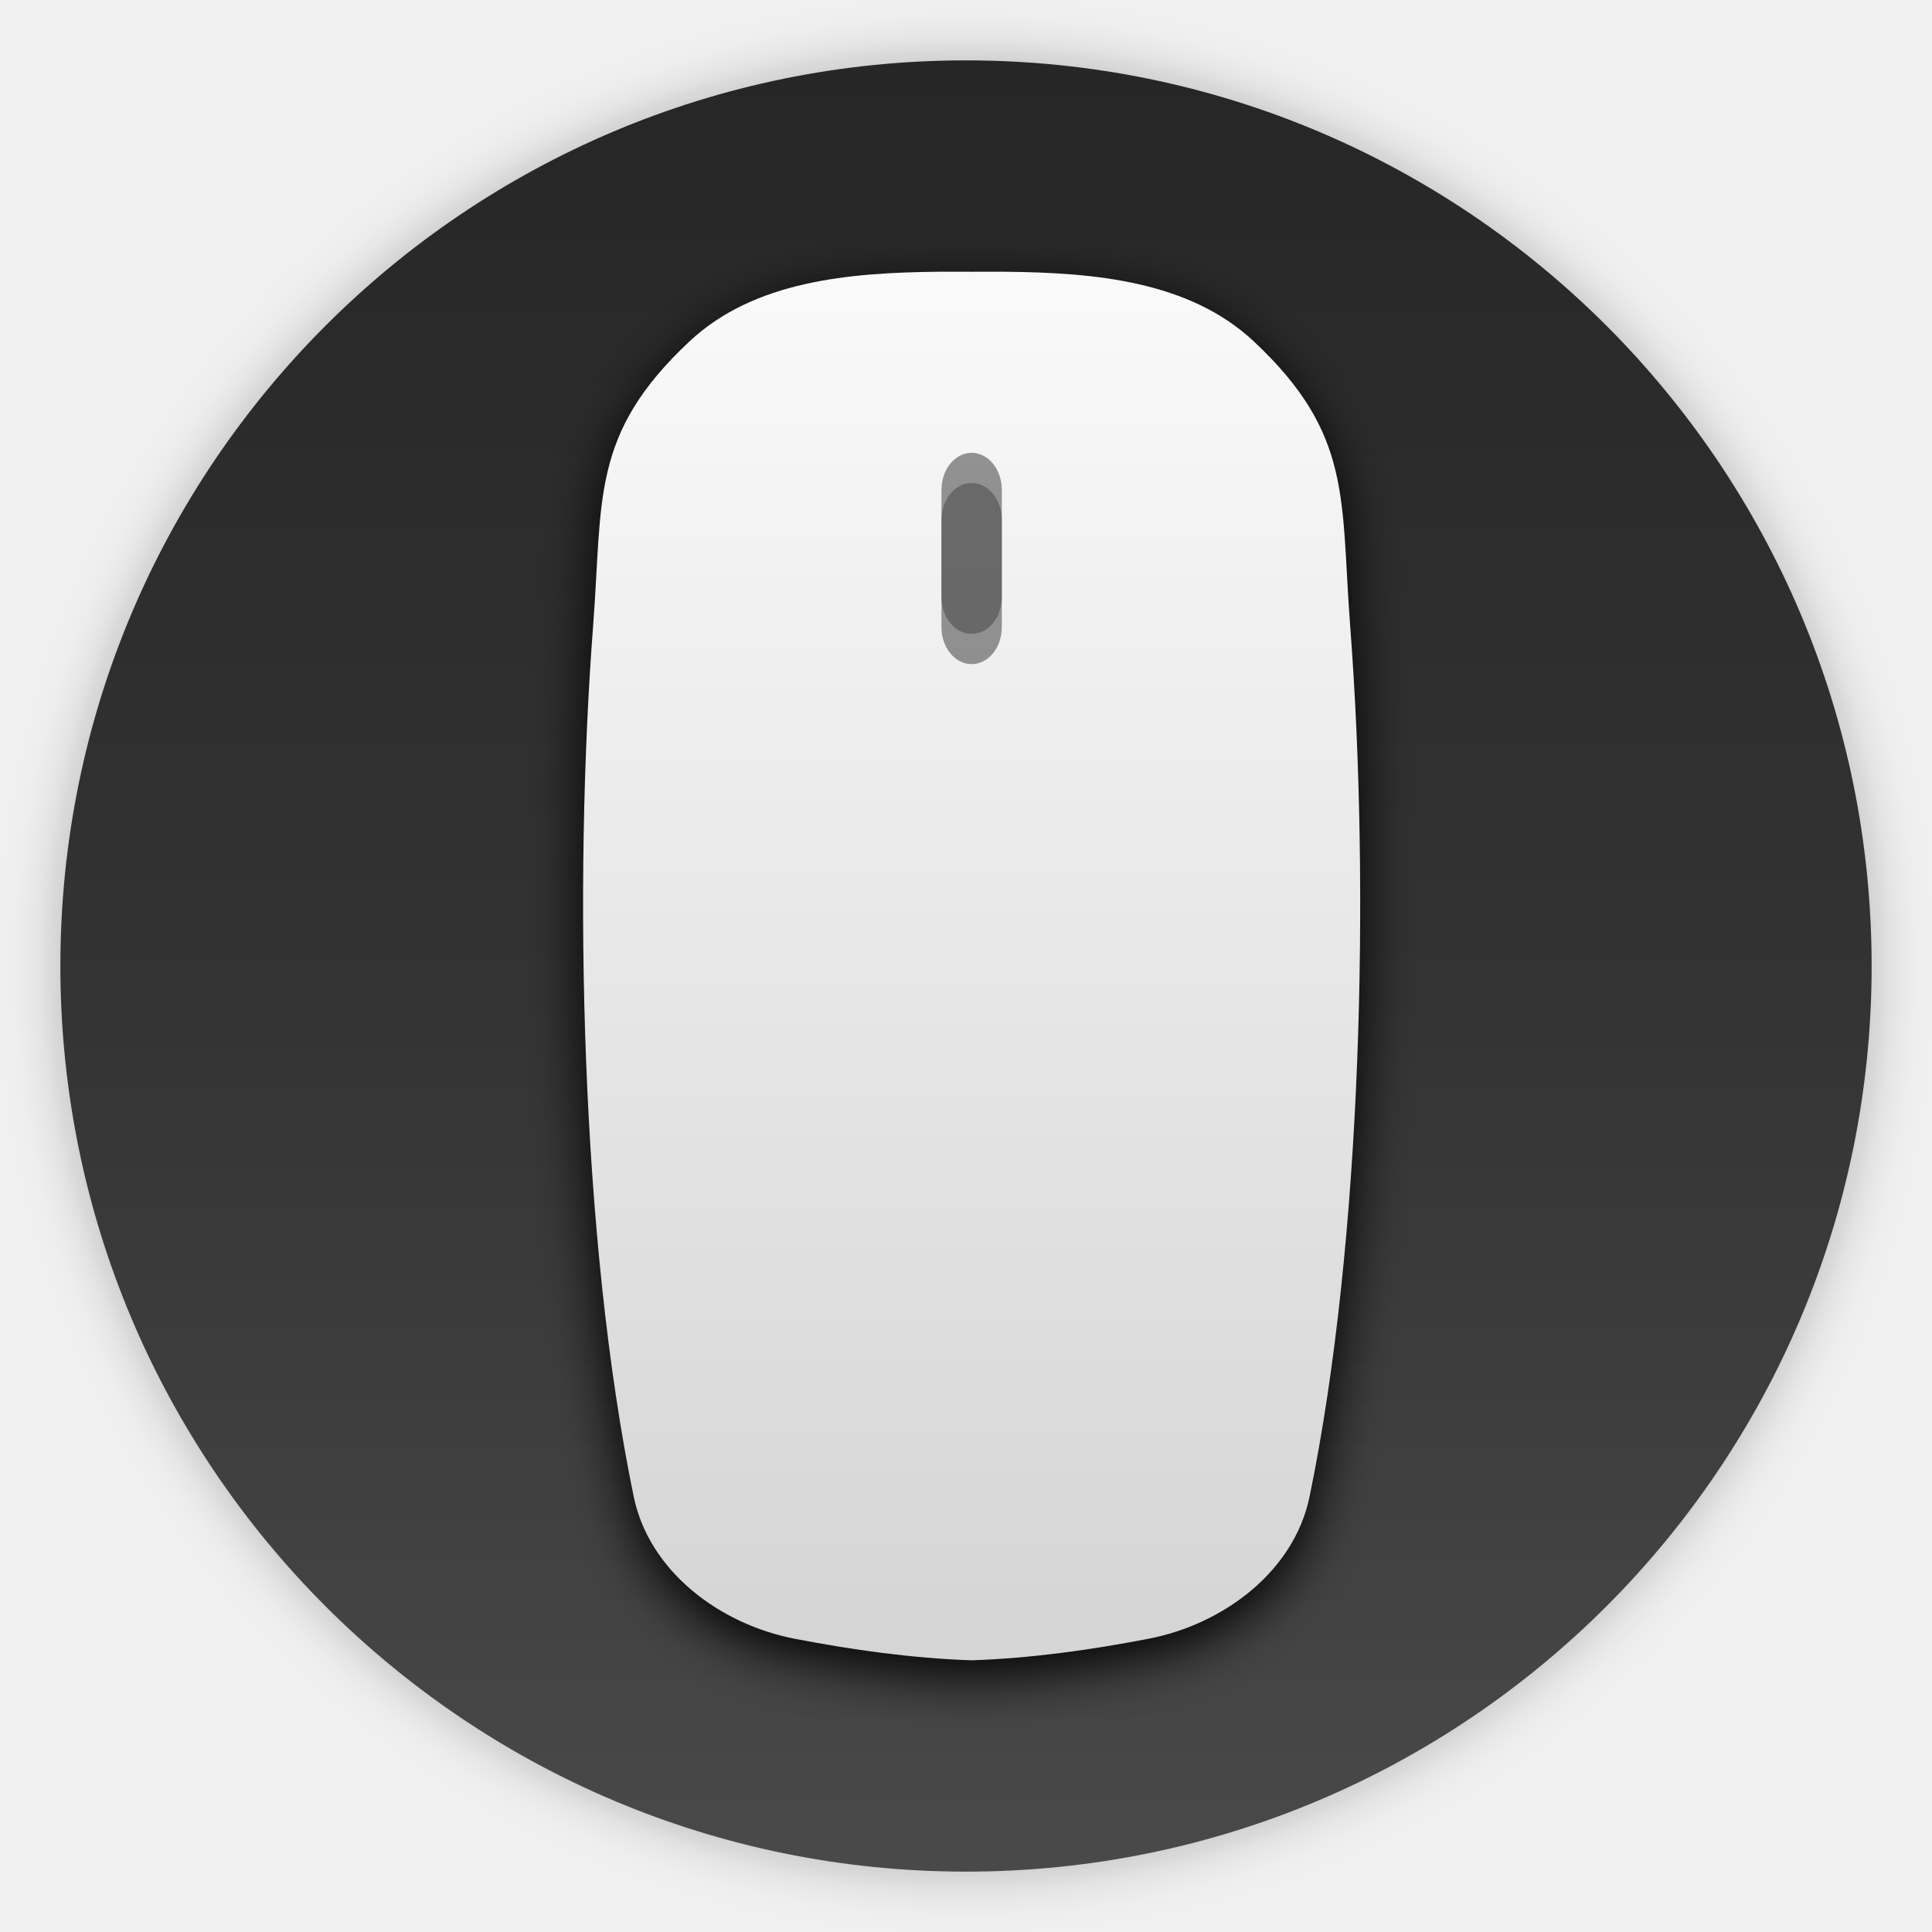
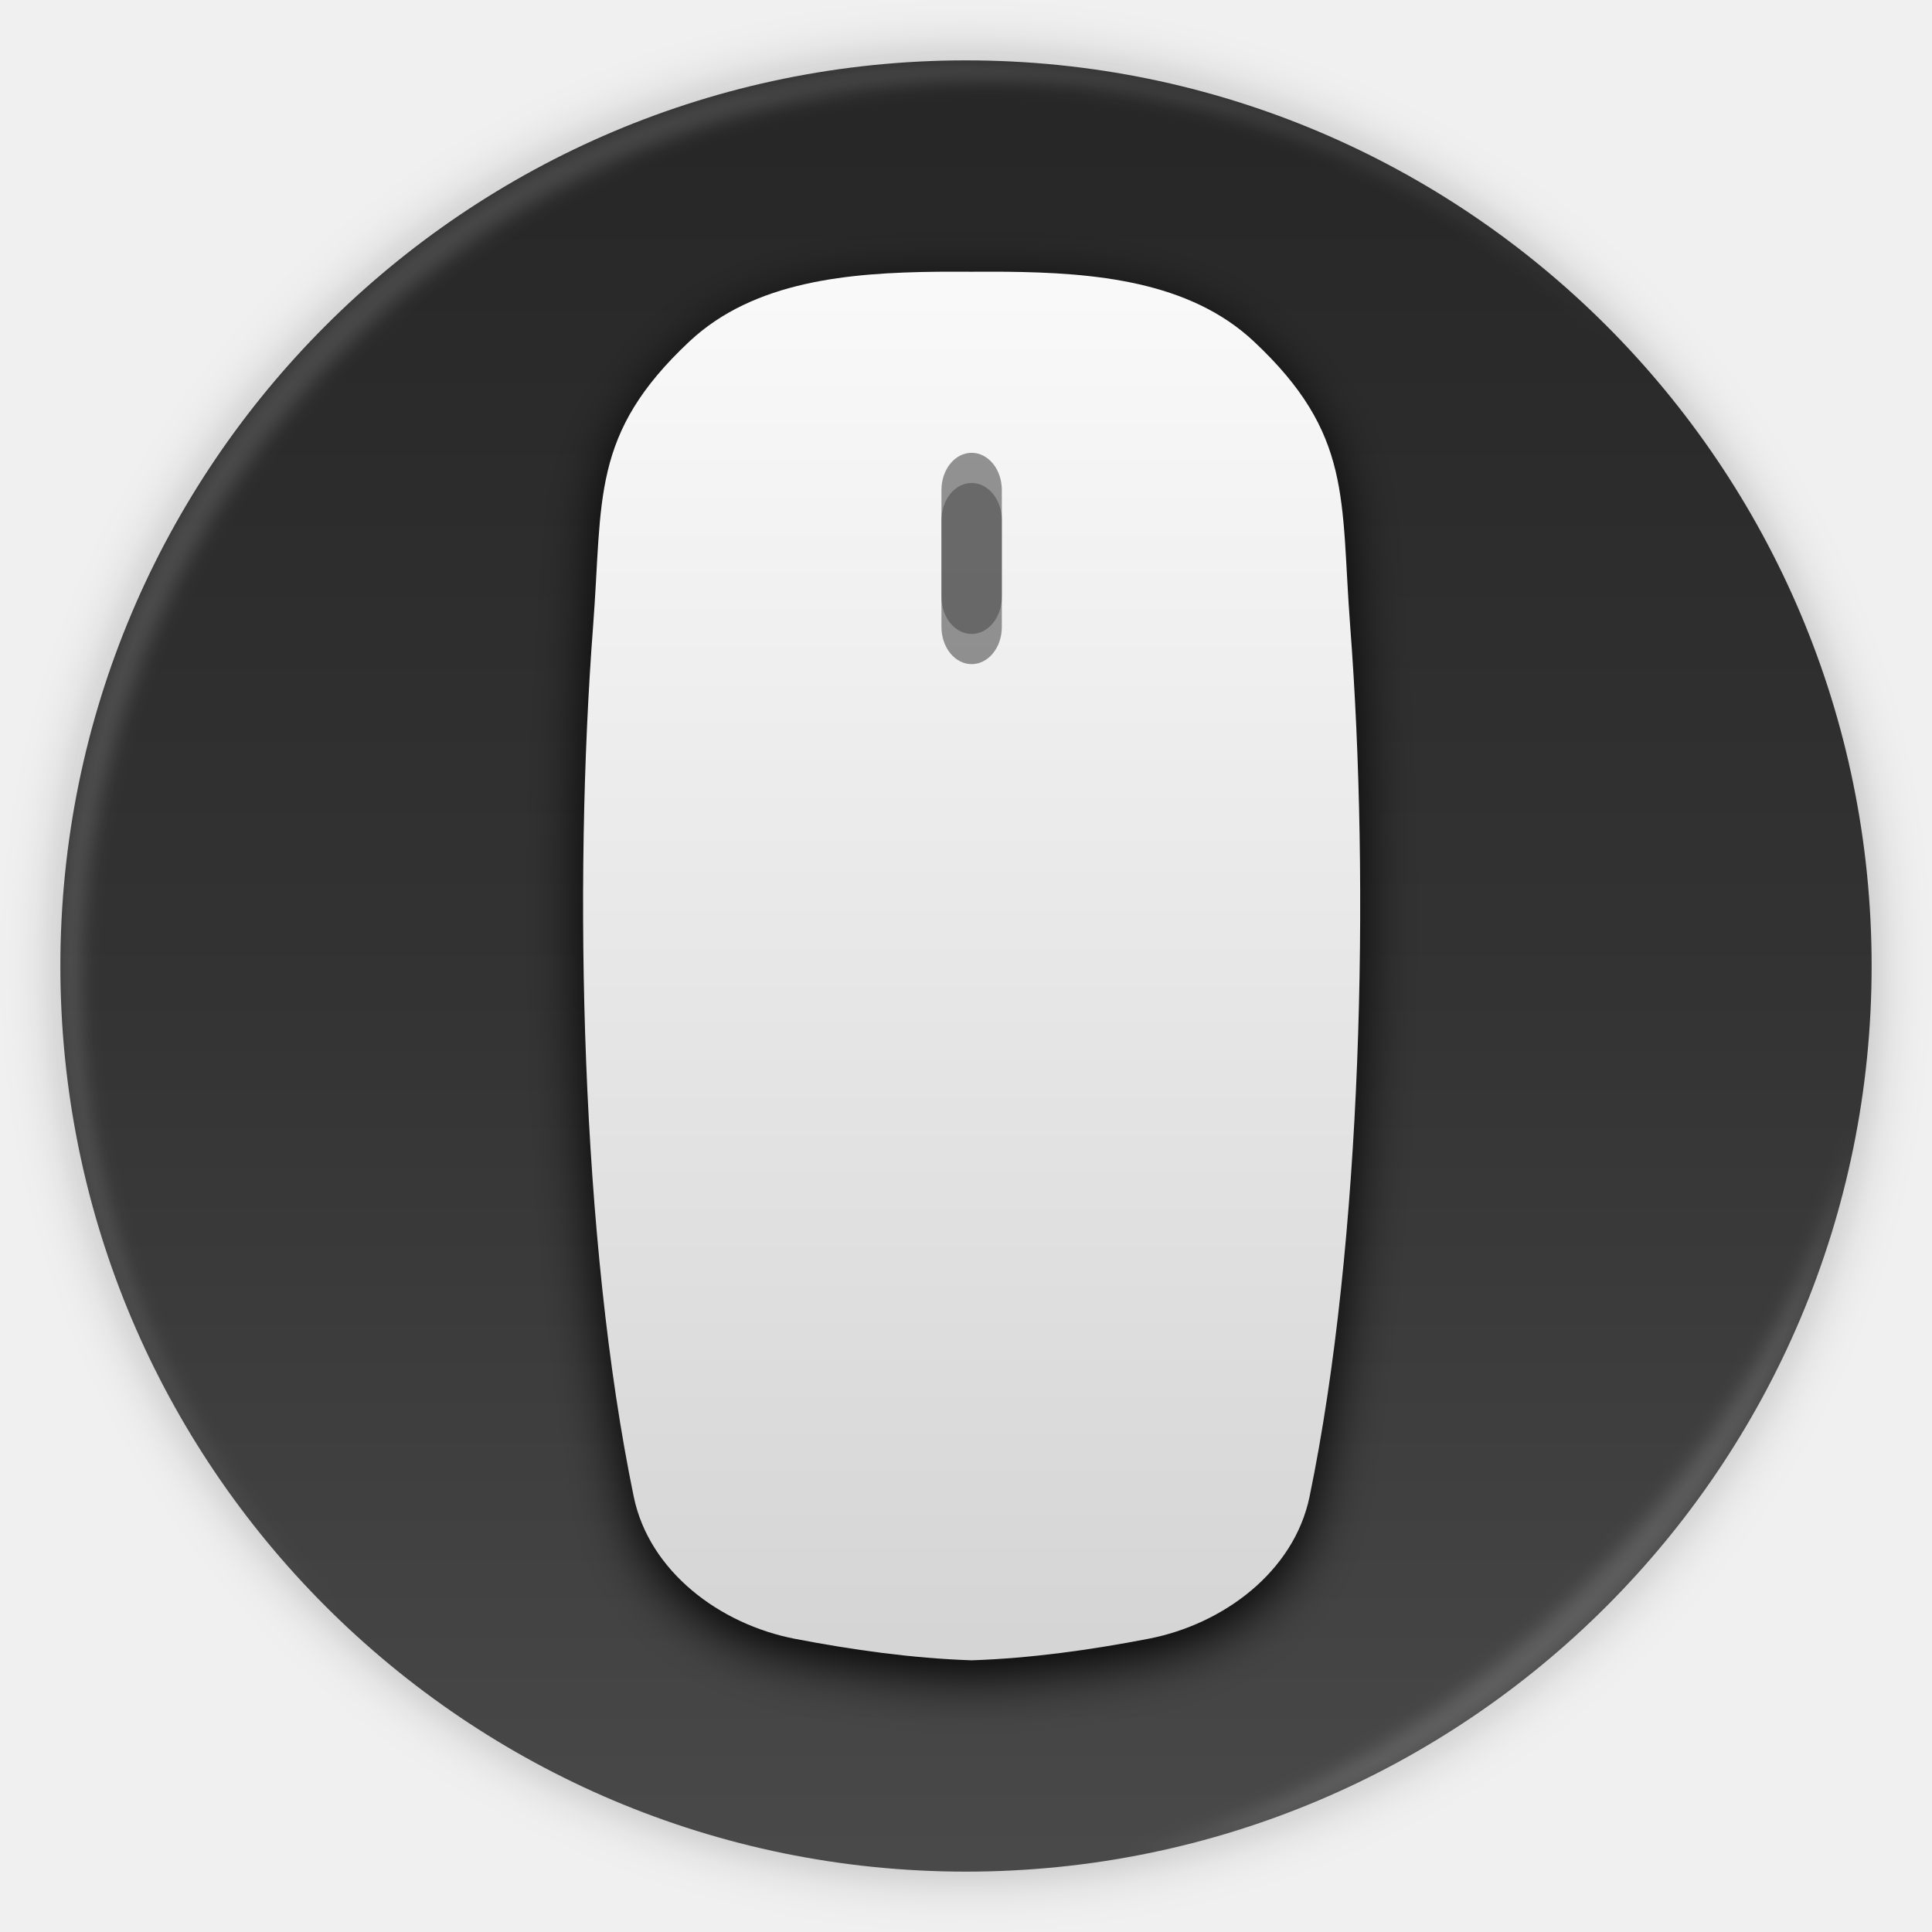
- <svg xmlns="http://www.w3.org/2000/svg" width="64" height="64" enable-background="new 0 0 1024 1024" image-rendering="optimizeSpeed">
+ <svg xmlns="http://www.w3.org/2000/svg" width="64" height="64" enable-background="new 0 0 1024 1024" image-rendering="optimizeSpeed" version="1.1">
  <defs>
    <linearGradient id="b" x1="-506.45" x2="-506.45" y1="-19.101" y2="1013.6" gradientTransform="translate(61.791 3.124) scale(.05882)" gradientUnits="userSpaceOnUse">
-       <stop offset="0" stop-color="#262626" />
-       <stop offset=".508" stop-color="#333" />
-       <stop offset="1" stop-color="#4a4a4a" />
+       <stop stop-color="#262626" offset="0" />
+       <stop stop-color="#333" offset=".508" />
+       <stop stop-color="#4a4a4a" offset="1" />
    </linearGradient>
    <linearGradient id="d" x1="18.601" x2="18.601" y1=".854" y2="49.956" gradientTransform="matrix(1.1117 0 0 .96015 24.948 10.068)" gradientUnits="userSpaceOnUse">
-       <stop offset="0" stop-color="#fafafa" />
-       <stop offset="1" stop-color="#d4d4d4" />
+       <stop stop-color="#fafafa" offset="0" />
+       <stop stop-color="#d4d4d4" offset="1" />
    </linearGradient>
-     <filter id="a" width="1.072" height="1.072" x="-.036" y="-.036" color-interpolation-filters="sRGB">
+     <filter id="a" x="-.036" y="-.036" width="1.072" height="1.072" color-interpolation-filters="sRGB">
      <feGaussianBlur stdDeviation=".9" />
    </filter>
-     <filter id="c" width="1.167" height="1.094" x="-.084" y="-.047" color-interpolation-filters="sRGB">
+     <filter id="c" x="-.084" y="-.047" width="1.167" height="1.094" color-interpolation-filters="sRGB">
      <feGaussianBlur stdDeviation=".897" />
+     </filter>
+     <filter id="filter26" x="-.014" y="-.014" width="1.028" height="1.028" color-interpolation-filters="sRGB">
+       <feGaussianBlur stdDeviation="0.298" />
+     </filter>
+     <filter id="filter25" x="-.03" y="-.03" width="1.059" height="1.059" color-interpolation-filters="sRGB">
+       <feGaussianBlur stdDeviation="0.298" />
    </filter>
  </defs>
  <circle cx="32" cy="32" r="30" fill-rule="evenodd" filter="url(#a)" opacity=".25" style="paint-order:fill markers stroke" />
  <circle cx="32" cy="32" r="30" fill="url(#b)" fill-rule="evenodd" style="paint-order:fill markers stroke" />
-   <path d="M31.053 11.95c-2.926.032-6.07.3-8.214 2.308-3.283 3.078-2.869 5.207-3.191 9.42-.658 8.598-.404 20.382 1.345 28.848.513 2.483 2.855 4.231 5.34 4.71 1.907.367 3.88.645 5.854.712 1.975-.067 3.947-.345 5.854-.713 2.485-.478 4.827-2.226 5.34-4.709 1.749-8.466 2.003-20.25 1.345-28.849-.322-4.212.092-6.34-3.19-9.418-2.144-2.01-5.29-2.277-8.215-2.309-.382-.004-.762 0-1.134 0-.372 0-.751-.004-1.134 0z" color="#000" enable-background="accumulate" filter="url(#c)" transform="translate(0 -2.448)" />
-   <path fill="url(#d)" d="M31.053 11.45c-2.926.032-6.07.3-8.214 2.308-3.283 3.078-2.869 5.207-3.191 9.42-.658 8.598-.404 20.382 1.345 28.848.513 2.483 2.855 4.231 5.34 4.71 1.907.367 3.88.645 5.854.712 1.975-.067 3.947-.345 5.854-.713 2.485-.478 4.827-2.226 5.34-4.709 1.749-8.466 2.003-20.25 1.345-28.849-.322-4.212.092-6.34-3.19-9.418-2.144-2.01-5.29-2.277-8.215-2.309-.382-.004-.762 0-1.134 0-.372 0-.751-.004-1.134 0z" color="#000" enable-background="accumulate" transform="translate(0 -2.448)" />
-   <path fill="#4d4d4d" fill-opacity=".588" d="M32.187 15c.554 0 1 .55 1 1.232v3.536c0 .683-.446 1.232-1 1.232s-1-.55-1-1.232v-3.536c0-.682.446-1.232 1-1.232z" />
-   <path fill="#4d4d4d" fill-opacity=".588" d="M32.187 16c.554 0 1 .55 1 1.232v3.536c0 .683-.446 1.232-1 1.232s-1-.55-1-1.232v-3.536c0-.682.446-1.232 1-1.232z" />
+   <path transform="translate(0 -2.448)" d="M31.053 11.95c-2.926.032-6.07.3-8.214 2.308-3.283 3.078-2.869 5.207-3.191 9.42-.658 8.598-.404 20.382 1.345 28.848.513 2.483 2.855 4.231 5.34 4.71 1.907.367 3.88.645 5.854.712 1.975-.067 3.947-.345 5.854-.713 2.485-.478 4.827-2.226 5.34-4.709 1.749-8.466 2.003-20.25 1.345-28.849-.322-4.212.092-6.34-3.19-9.418-2.144-2.01-5.29-2.277-8.215-2.309-.382-.004-.762 0-1.134 0-.372 0-.751-.004-1.134 0z" enable-background="accumulate" filter="url(#c)" />
+   <path transform="translate(0 -2.448)" d="M31.053 11.45c-2.926.032-6.07.3-8.214 2.308-3.283 3.078-2.869 5.207-3.191 9.42-.658 8.598-.404 20.382 1.345 28.848.513 2.483 2.855 4.231 5.34 4.71 1.907.367 3.88.645 5.854.712 1.975-.067 3.947-.345 5.854-.713 2.485-.478 4.827-2.226 5.34-4.709 1.749-8.466 2.003-20.25 1.345-28.849-.322-4.212.092-6.34-3.19-9.418-2.144-2.01-5.29-2.277-8.215-2.309-.382-.004-.762 0-1.134 0-.372 0-.751-.004-1.134 0z" enable-background="accumulate" fill="url(#d)" />
+   <path d="M32.187 15c.554 0 1 .55 1 1.232v3.536c0 .683-.446 1.232-1 1.232s-1-.55-1-1.232v-3.536c0-.682.446-1.232 1-1.232z" fill="#4d4d4d" fill-opacity=".588" />
+   <path d="M32.187 16c.554 0 1 .55 1 1.232v3.536c0 .683-.446 1.232-1 1.232s-1-.55-1-1.232v-3.536c0-.682.446-1.232 1-1.232z" fill="#4d4d4d" fill-opacity=".588" />
+   <path d="m10.787 10.787c-11.752 11.752-11.752 30.674 0 42.426 0.119 0.119 0.242 0.229 0.362 0.345-11.399-11.775-11.288-30.431 0.345-42.065 11.634-11.634 30.289-11.744 42.065-0.345-0.116-0.12-0.227-0.243-0.345-0.362-11.752-11.752-30.674-11.752-42.426 0z" fill="#ffffff" filter="url(#filter26)" opacity=".15" />
+   <path d="m37.435 61.526c5.772-1.063 11.297-3.831 15.779-8.313s7.249-10.007 8.313-15.779c-1.592 5.433-4.606 10.657-9.02 15.072s-9.638 7.428-15.072 9.02z" fill="#ffffff" filter="url(#filter25)" opacity=".15" />
</svg>
